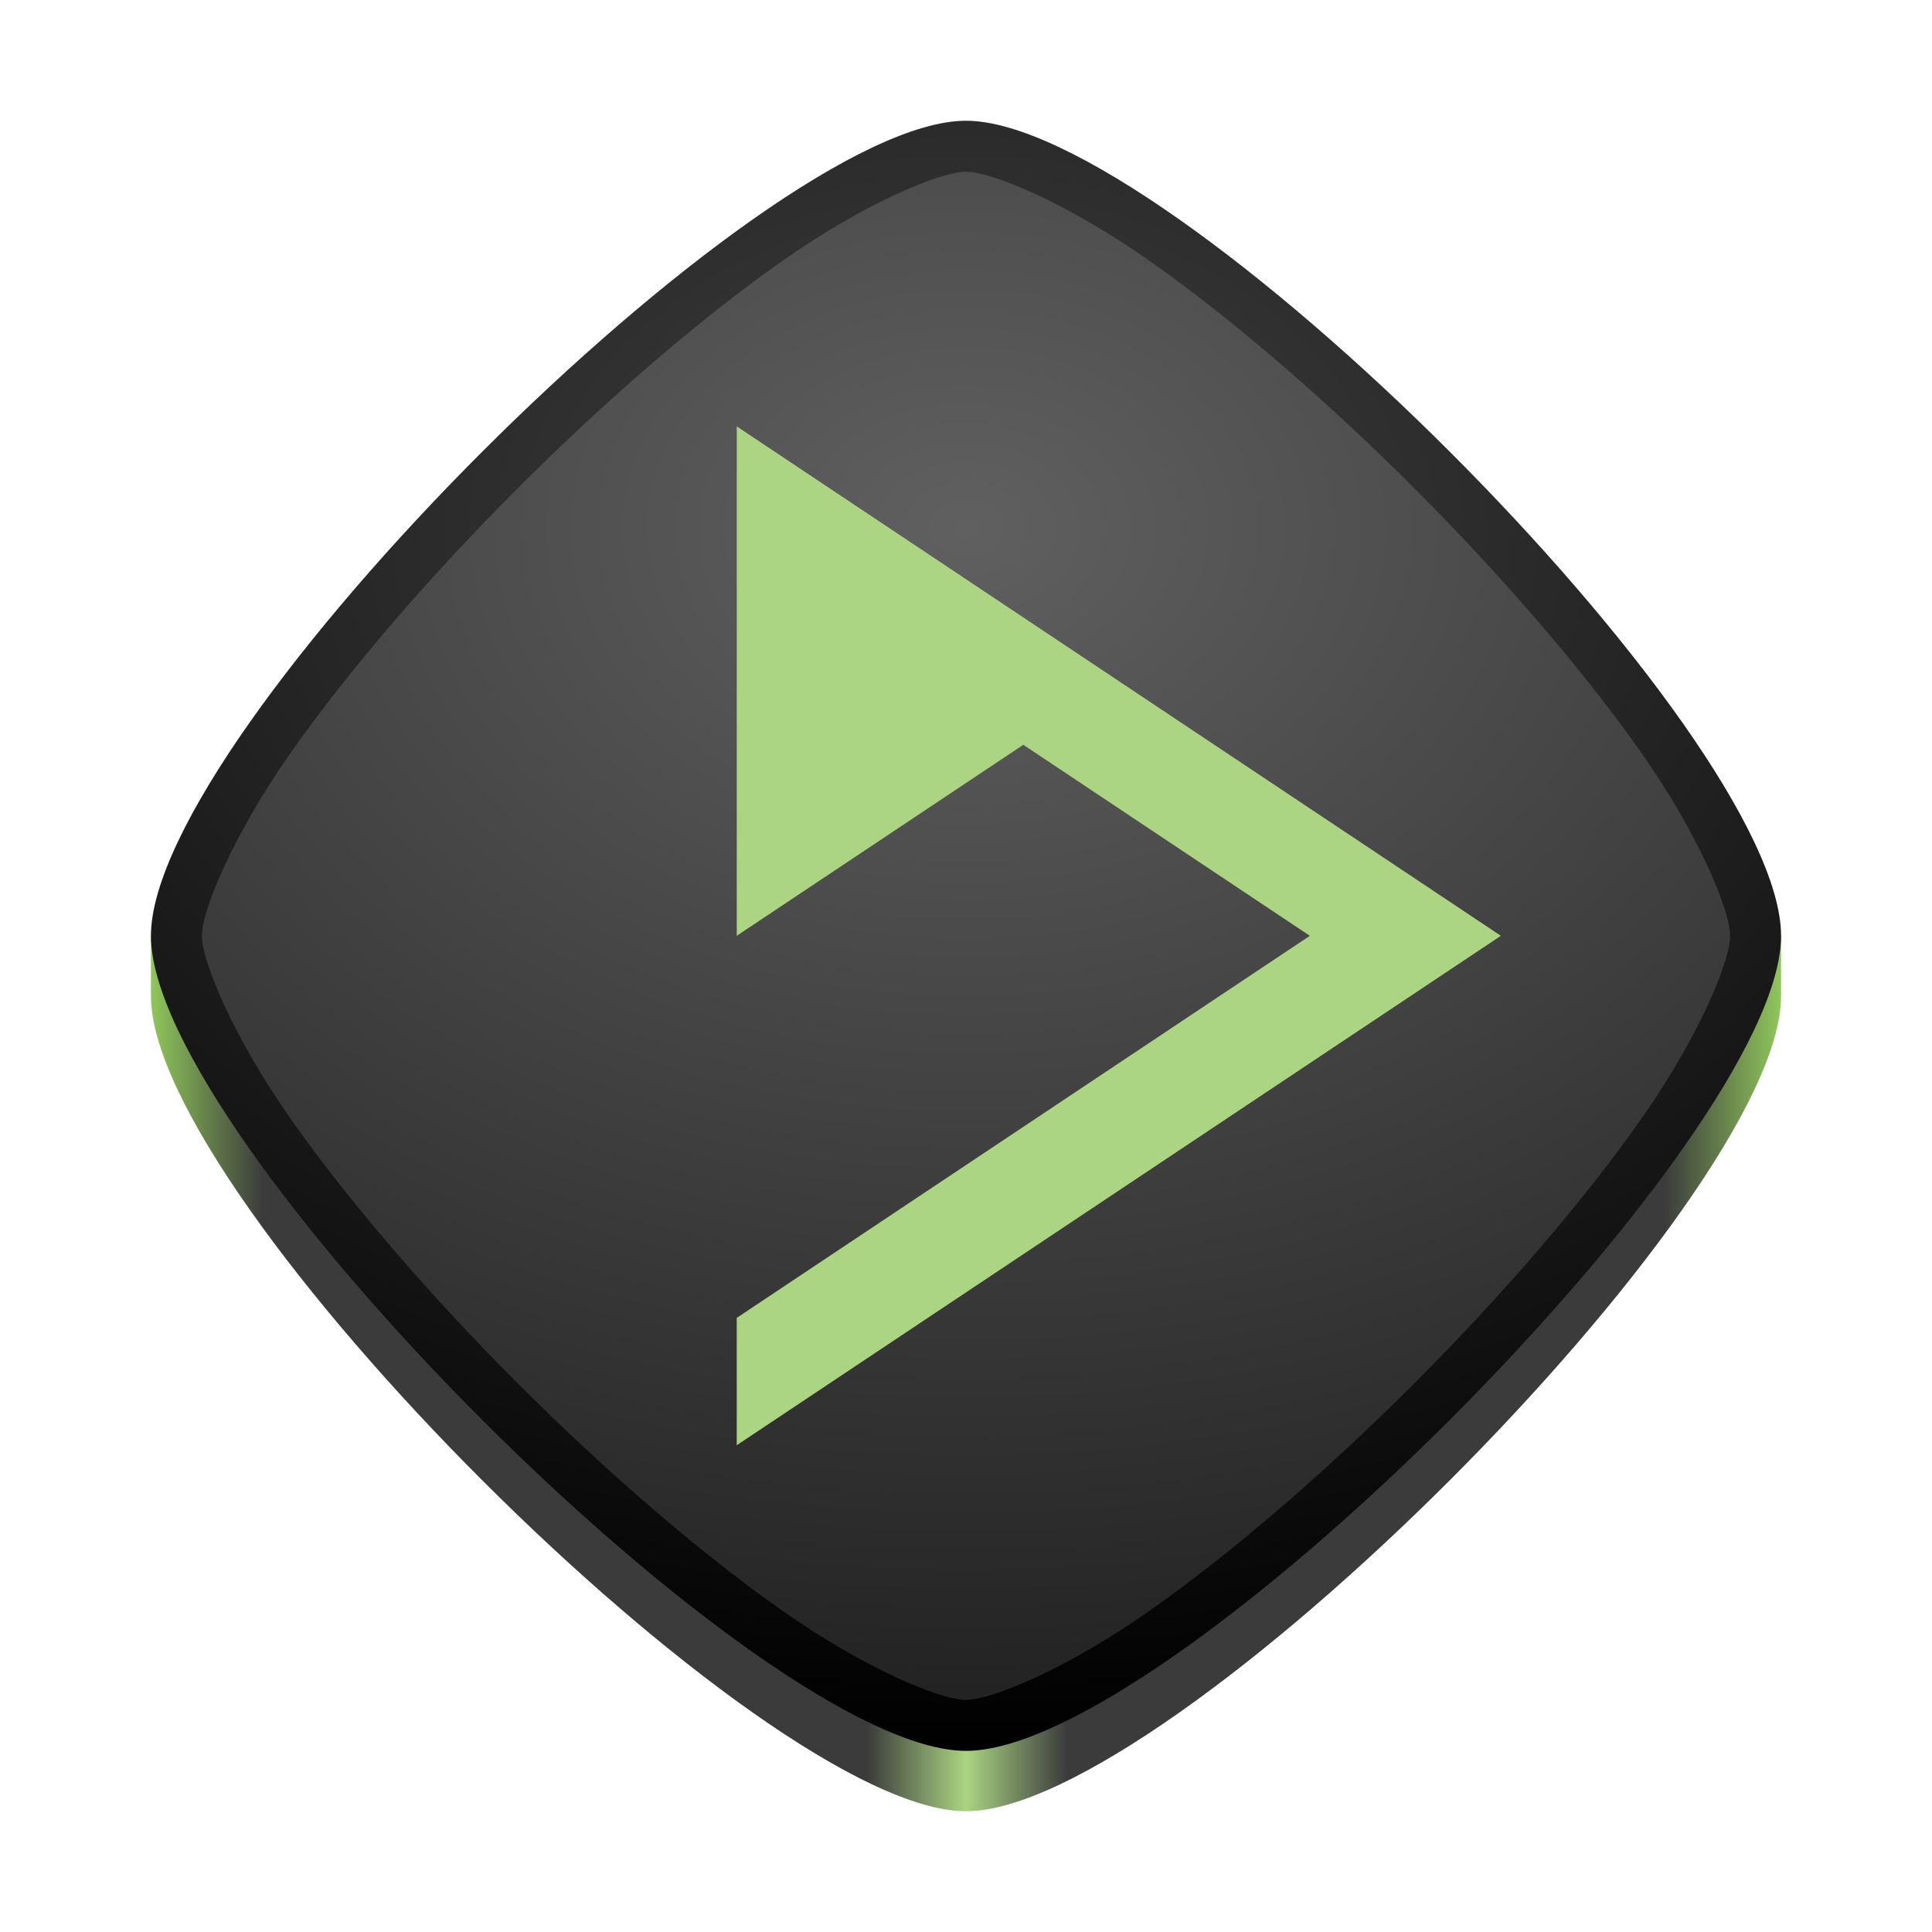
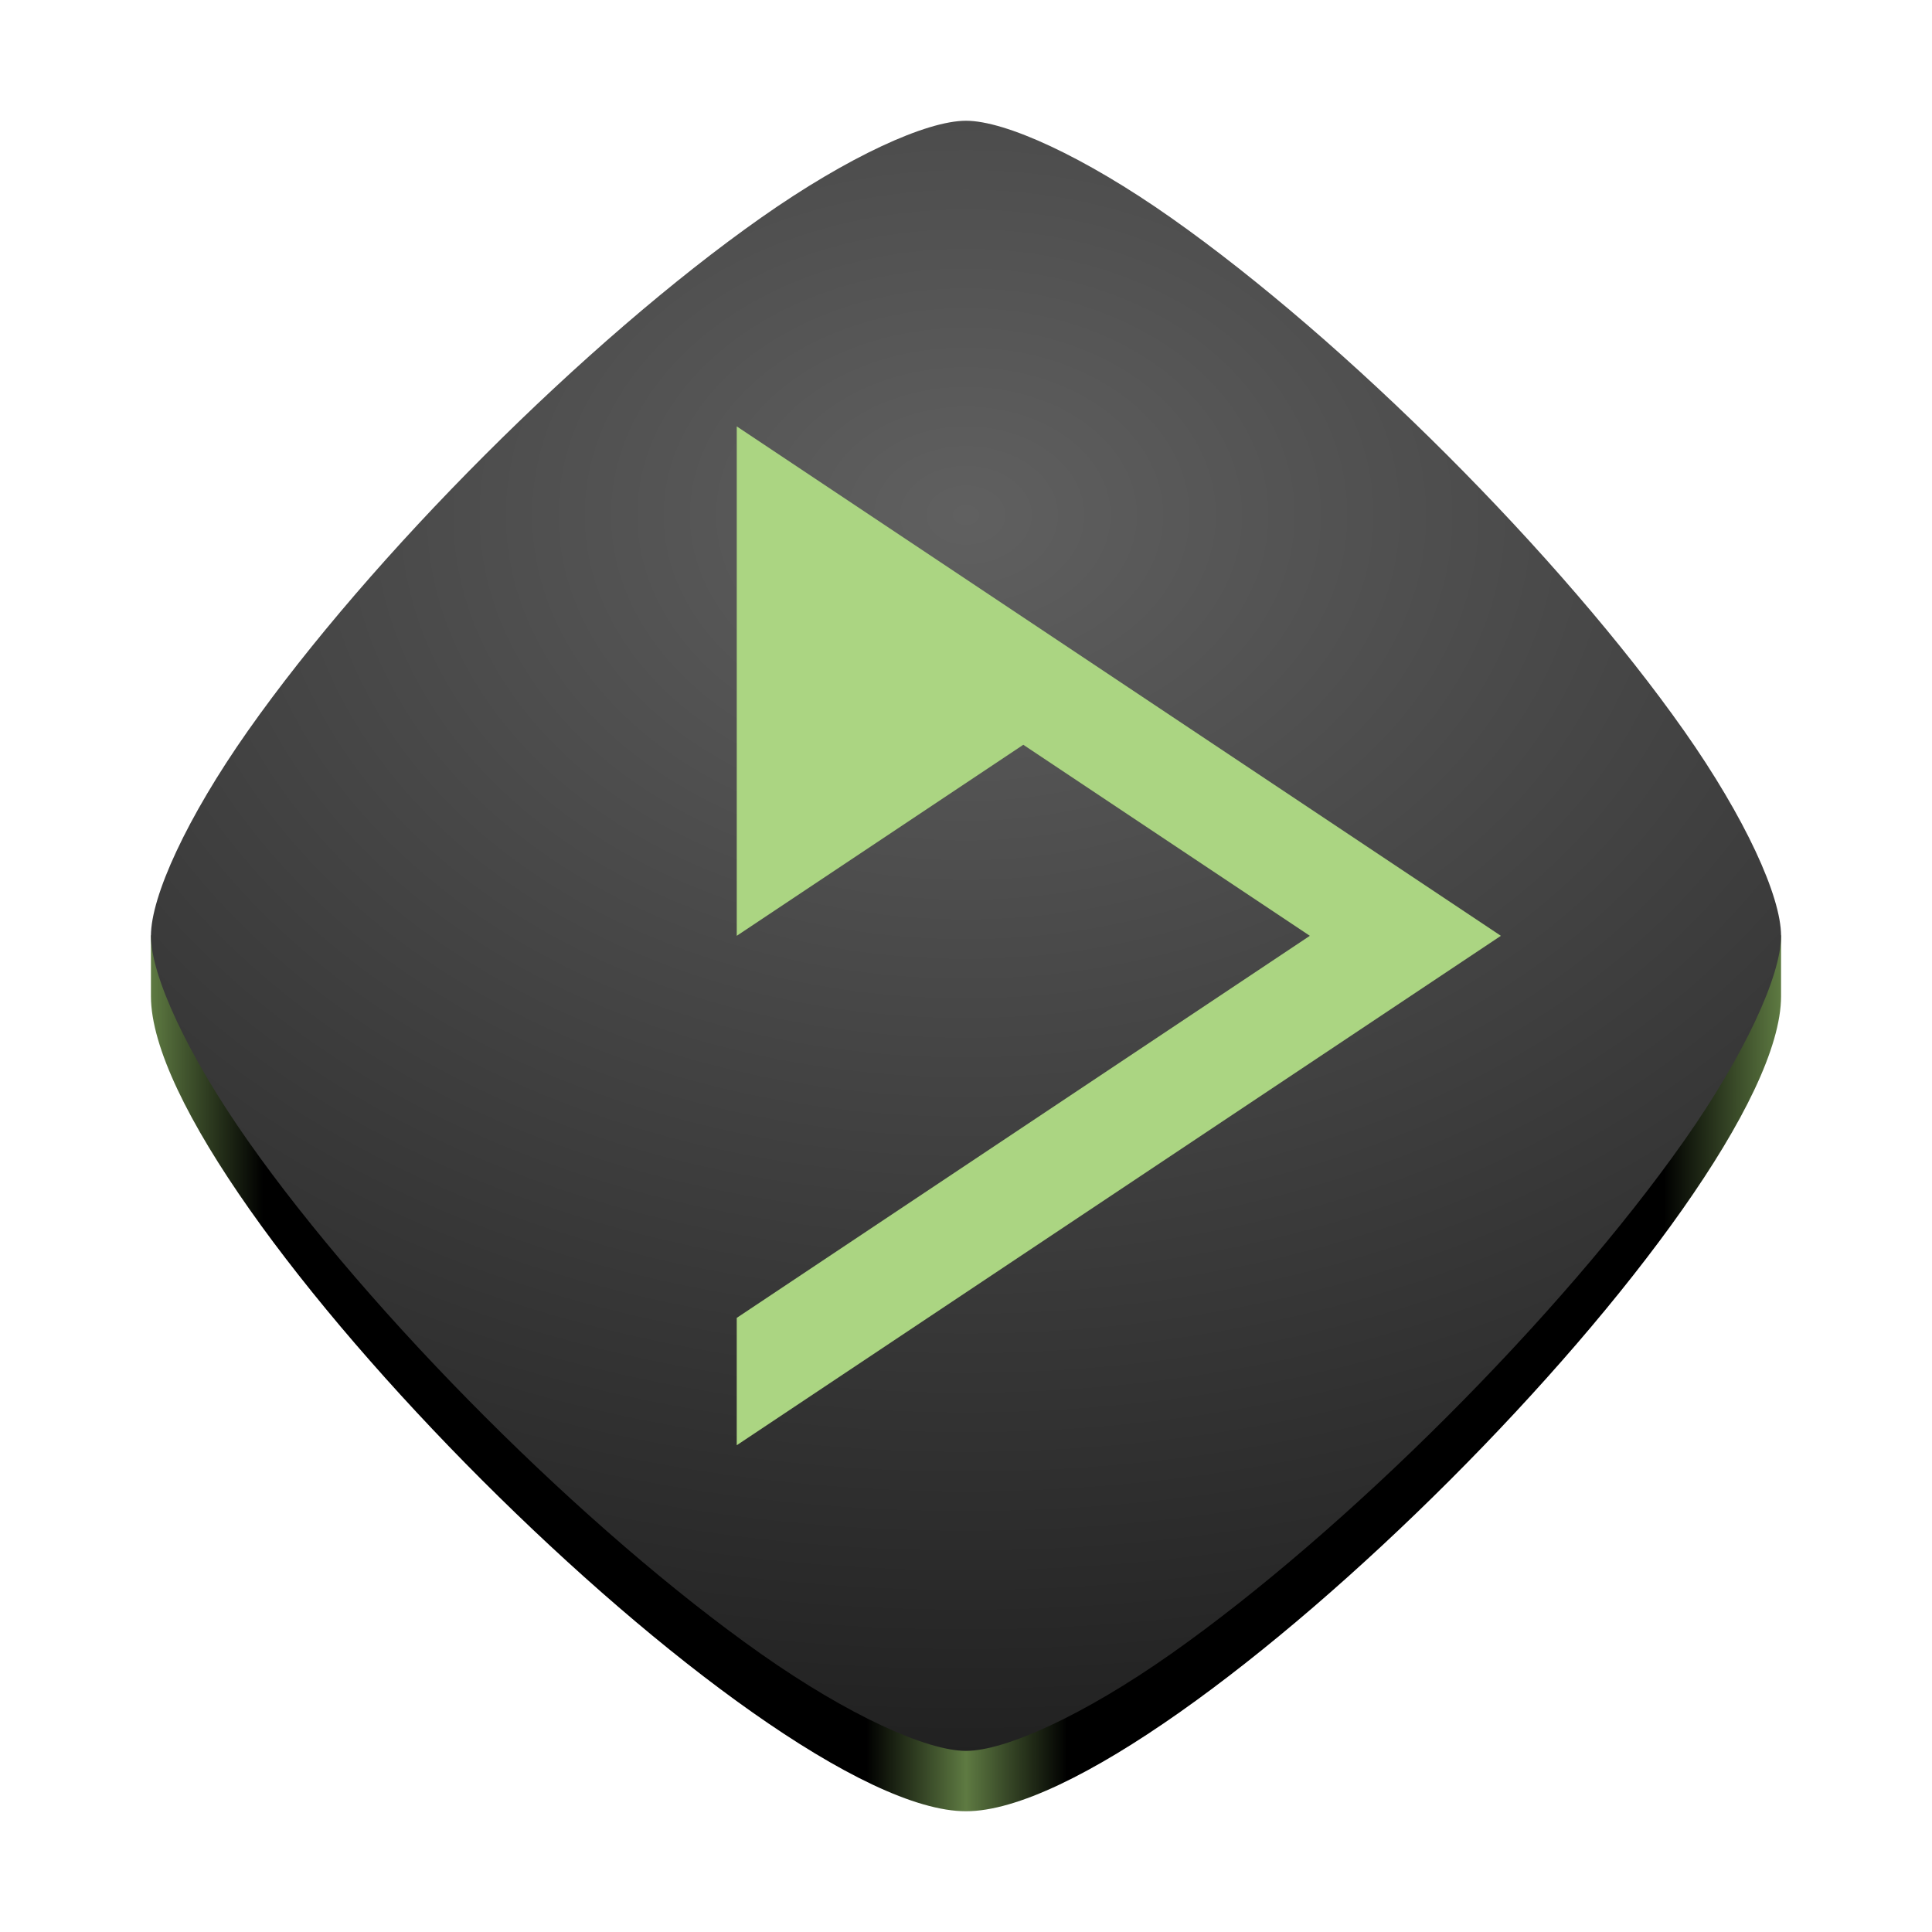
<svg xmlns="http://www.w3.org/2000/svg" xmlns:xlink="http://www.w3.org/1999/xlink" height="128px" viewBox="0 0 128 128" width="128px" version="1.1" id="svg19" xml:space="preserve">
  <defs id="defs19">
    <linearGradient id="linearGradient11" gradientTransform="matrix(1.19998,0,0,-1.19998,181.4791,335.8637)" gradientUnits="userSpaceOnUse" x1="3" x2="93" y1="186.252" y2="186.252">
-       <stop offset="0" stop-color="#456f2a" id="stop17" style="stop-color:#90c75b;stop-opacity:1;" />
-       <stop offset="0.069" stop-color="#456f2a" id="stop14" style="stop-color:#3b3b3b;stop-opacity:1;" />
-       <stop offset="0.439" stop-color="#456f2a" id="stop12" style="stop-color:#3b3b3b;stop-opacity:1;" />
-       <stop offset="0.5" stop-color="#5c913b" id="stop10" style="stop-color:#aad482;stop-opacity:1;" />
-       <stop offset="0.562" stop-color="#5c913b" id="stop15" style="stop-color:#3b3b3b;stop-opacity:1;" />
-       <stop offset="0.928" stop-color="#5c913b" id="stop16" style="stop-color:#3b3b3b;stop-opacity:1;" />
-       <stop offset="1" stop-color="#5c913b" id="stop18" style="stop-color:#91c75c;stop-opacity:1;" />
+       <stop offset="0" stop-color="#456f2a" id="stop17" style="stop-color:#5e7a42;stop-opacity:1;" />
+       <stop offset="0.069" stop-color="#456f2a" id="stop14" style="stop-color:#000000;stop-opacity:1;" />
+       <stop offset="0.439" stop-color="#456f2a" id="stop12" style="stop-color:#000000;stop-opacity:1;" />
+       <stop offset="0.5" stop-color="#5c913b" id="stop10" style="stop-color:#5e7a42;stop-opacity:1;" />
+       <stop offset="0.562" stop-color="#5c913b" id="stop15" style="stop-color:#000000;stop-opacity:1;" />
+       <stop offset="0.928" stop-color="#5c913b" id="stop16" style="stop-color:#000000;stop-opacity:1;" />
+       <stop offset="1" stop-color="#5c913b" id="stop18" style="stop-color:#5e7a42;stop-opacity:1;" />
    </linearGradient>
-     <radialGradient id="Gradient_3-7" gradientUnits="userSpaceOnUse" cx="256" cy="128" r="256" gradientTransform="matrix(0.421875,0,0,0.3164062,-44,-5.500012)">
-       <stop offset="0" stop-color="#404040" id="stop5-36" />
-       <stop offset="1" stop-color="#000000" id="stop6-1" />
-     </radialGradient>
-     <radialGradient id="Gradient_1-1" gradientUnits="userSpaceOnUse" cx="256" cy="128" r="256" gradientTransform="matrix(0.421875,0,0,0.3164062,-44,-5.500012)">
+     <radialGradient id="Gradient_1-1" gradientUnits="userSpaceOnUse" cx="256" cy="128" r="256" gradientTransform="matrix(0.4354838,0,0,0.3266129,-47.48386,-7.677424)">
      <stop offset="0" stop-color="#606060" id="stop1-6-94" />
      <stop offset="1" stop-color="#202020" id="stop2-2-7" />
    </radialGradient>
    <linearGradient xlink:href="#linearGradient11" id="linearGradient1" x1="156" y1="82" x2="264" y2="82" gradientUnits="userSpaceOnUse" gradientTransform="translate(-146,-16.00001)" />
  </defs>
  <linearGradient id="a" gradientTransform="matrix(1.19998,0,0,-1.19998,181.4791,335.8637)" gradientUnits="userSpaceOnUse" x1="3" x2="93" y1="186.252" y2="186.252">
    <stop offset="0.43" stop-color="#456f2a" id="stop1" />
    <stop offset="0.5" stop-color="#5c913b" id="stop2" />
    <stop offset="0.57" stop-color="#456f2a" id="stop3" />
  </linearGradient>
  <path id="path2988-8-6" style="fill:url(#linearGradient1);stroke-width:0.211" d="m 64,12 c -13.035,0 -48.48,38.467 -54,50 0,0 0,3.535 0,4 C 10,79.5 50.5,120 64,120 c 13.5,0 54,-40.5 54,-54 0,-0.302 0,-4 0,-4 C 112.695,50.387 77.198,12 64,12 Z" />
-   <path d="m 64,9.687 c -2.531,0 -7.58,2.3 -13.164,6.229 -5.584,3.93 -11.856,9.365 -17.706,15.214 -5.849,5.85 -11.284,12.122 -15.214,17.706 -3.929,5.584 -6.229,10.633 -6.229,13.164 0,2.531 2.3,7.58 6.229,13.164 3.93,5.584 9.365,11.856 15.214,17.706 5.85,5.849 12.122,11.284 17.706,15.214 5.584,3.929 10.633,6.229 13.164,6.229 2.531,0 7.58,-2.3 13.164,-6.229 5.584,-3.93 11.856,-9.365 17.706,-15.214 5.849,-5.85 11.284,-12.122 15.214,-17.706 3.929,-5.584 6.229,-10.633 6.229,-13.164 0,-2.531 -2.3,-7.58 -6.229,-13.164 C 106.154,43.252 100.719,36.98 94.869,31.131 89.02,25.281 82.748,19.846 77.164,15.917 71.58,11.987 66.531,9.687 64,9.687 Z" fill="url(#Gradient_1)" id="path2988-1" style="fill:url(#Gradient_1-1);stroke-width:0.211" />
-   <path d="m 64,8 c -13.5,0 -54,40.5 -54,54 C 10,75.5 50.5,116 64,116 c 13.5,0 54,-40.5 54,-54 0,-13.5 -40.5,-54 -54,-54 z m 0,3.375 c 1.688,0 6.716,2.075 12.188,5.926 5.473,3.851 11.695,9.23 17.488,15.023 5.793,5.793 11.172,12.016 15.023,17.488 3.851,5.472 5.926,10.501 5.926,12.188 0,1.688 -2.075,6.716 -5.926,12.188 -3.851,5.473 -9.23,11.695 -15.023,17.488 C 87.884,97.469 81.661,102.848 76.188,106.699 70.716,110.55 65.688,112.625 64,112.625 c -1.688,0 -6.716,-2.075 -12.188,-5.926 C 46.339,102.848 40.116,97.469 34.324,91.676 28.531,85.884 23.152,79.661 19.301,74.188 15.45,68.716 13.375,63.687 13.375,62 c 0,-1.688 2.075,-6.716 5.926,-12.188 3.851,-5.473 9.23,-11.695 15.023,-17.488 C 40.116,26.531 46.339,21.152 51.812,17.301 57.284,13.45 62.312,11.375 64,11.375 Z" fill="url(#Gradient_3)" id="path3043-6" style="fill:url(#Gradient_3-7);stroke-width:0.211" />
+   <path d="m 64,8 c -2.613,0 -7.824,2.374 -13.588,6.43 -5.764,4.056 -12.239,9.667 -18.277,15.705 -6.038,6.038 -11.648,12.513 -15.705,18.277 -4.056,5.764 -6.43,10.976 -6.43,13.588 0,2.613 2.374,7.824 6.43,13.588 4.056,5.764 9.667,12.239 15.705,18.277 6.038,6.038 12.513,11.648 18.277,15.705 C 56.176,113.626 61.387,116 64,116 c 2.613,0 7.824,-2.374 13.588,-6.43 C 83.352,105.514 89.827,99.903 95.865,93.865 101.903,87.827 107.514,81.352 111.57,75.588 115.626,69.824 118,64.613 118,62 118,59.387 115.626,54.176 111.57,48.412 107.514,42.648 101.903,36.173 95.865,30.135 89.827,24.097 83.352,18.486 77.588,14.43 71.824,10.374 66.613,8 64,8 Z" fill="url(#Gradient_1)" id="path2988-1" style="fill:url(#Gradient_1-1);stroke-width:0.218" />
  <path d="m 48.812,28.25 v 8.438 25.312 l 18.984,-12.656 18.984,12.656 -37.969,25.312 v 8.438 l 50.625,-33.75 -25.312,-16.875 z" fill="#abd582" id="path9-8-3" style="stroke-width:0.211" />
</svg>
